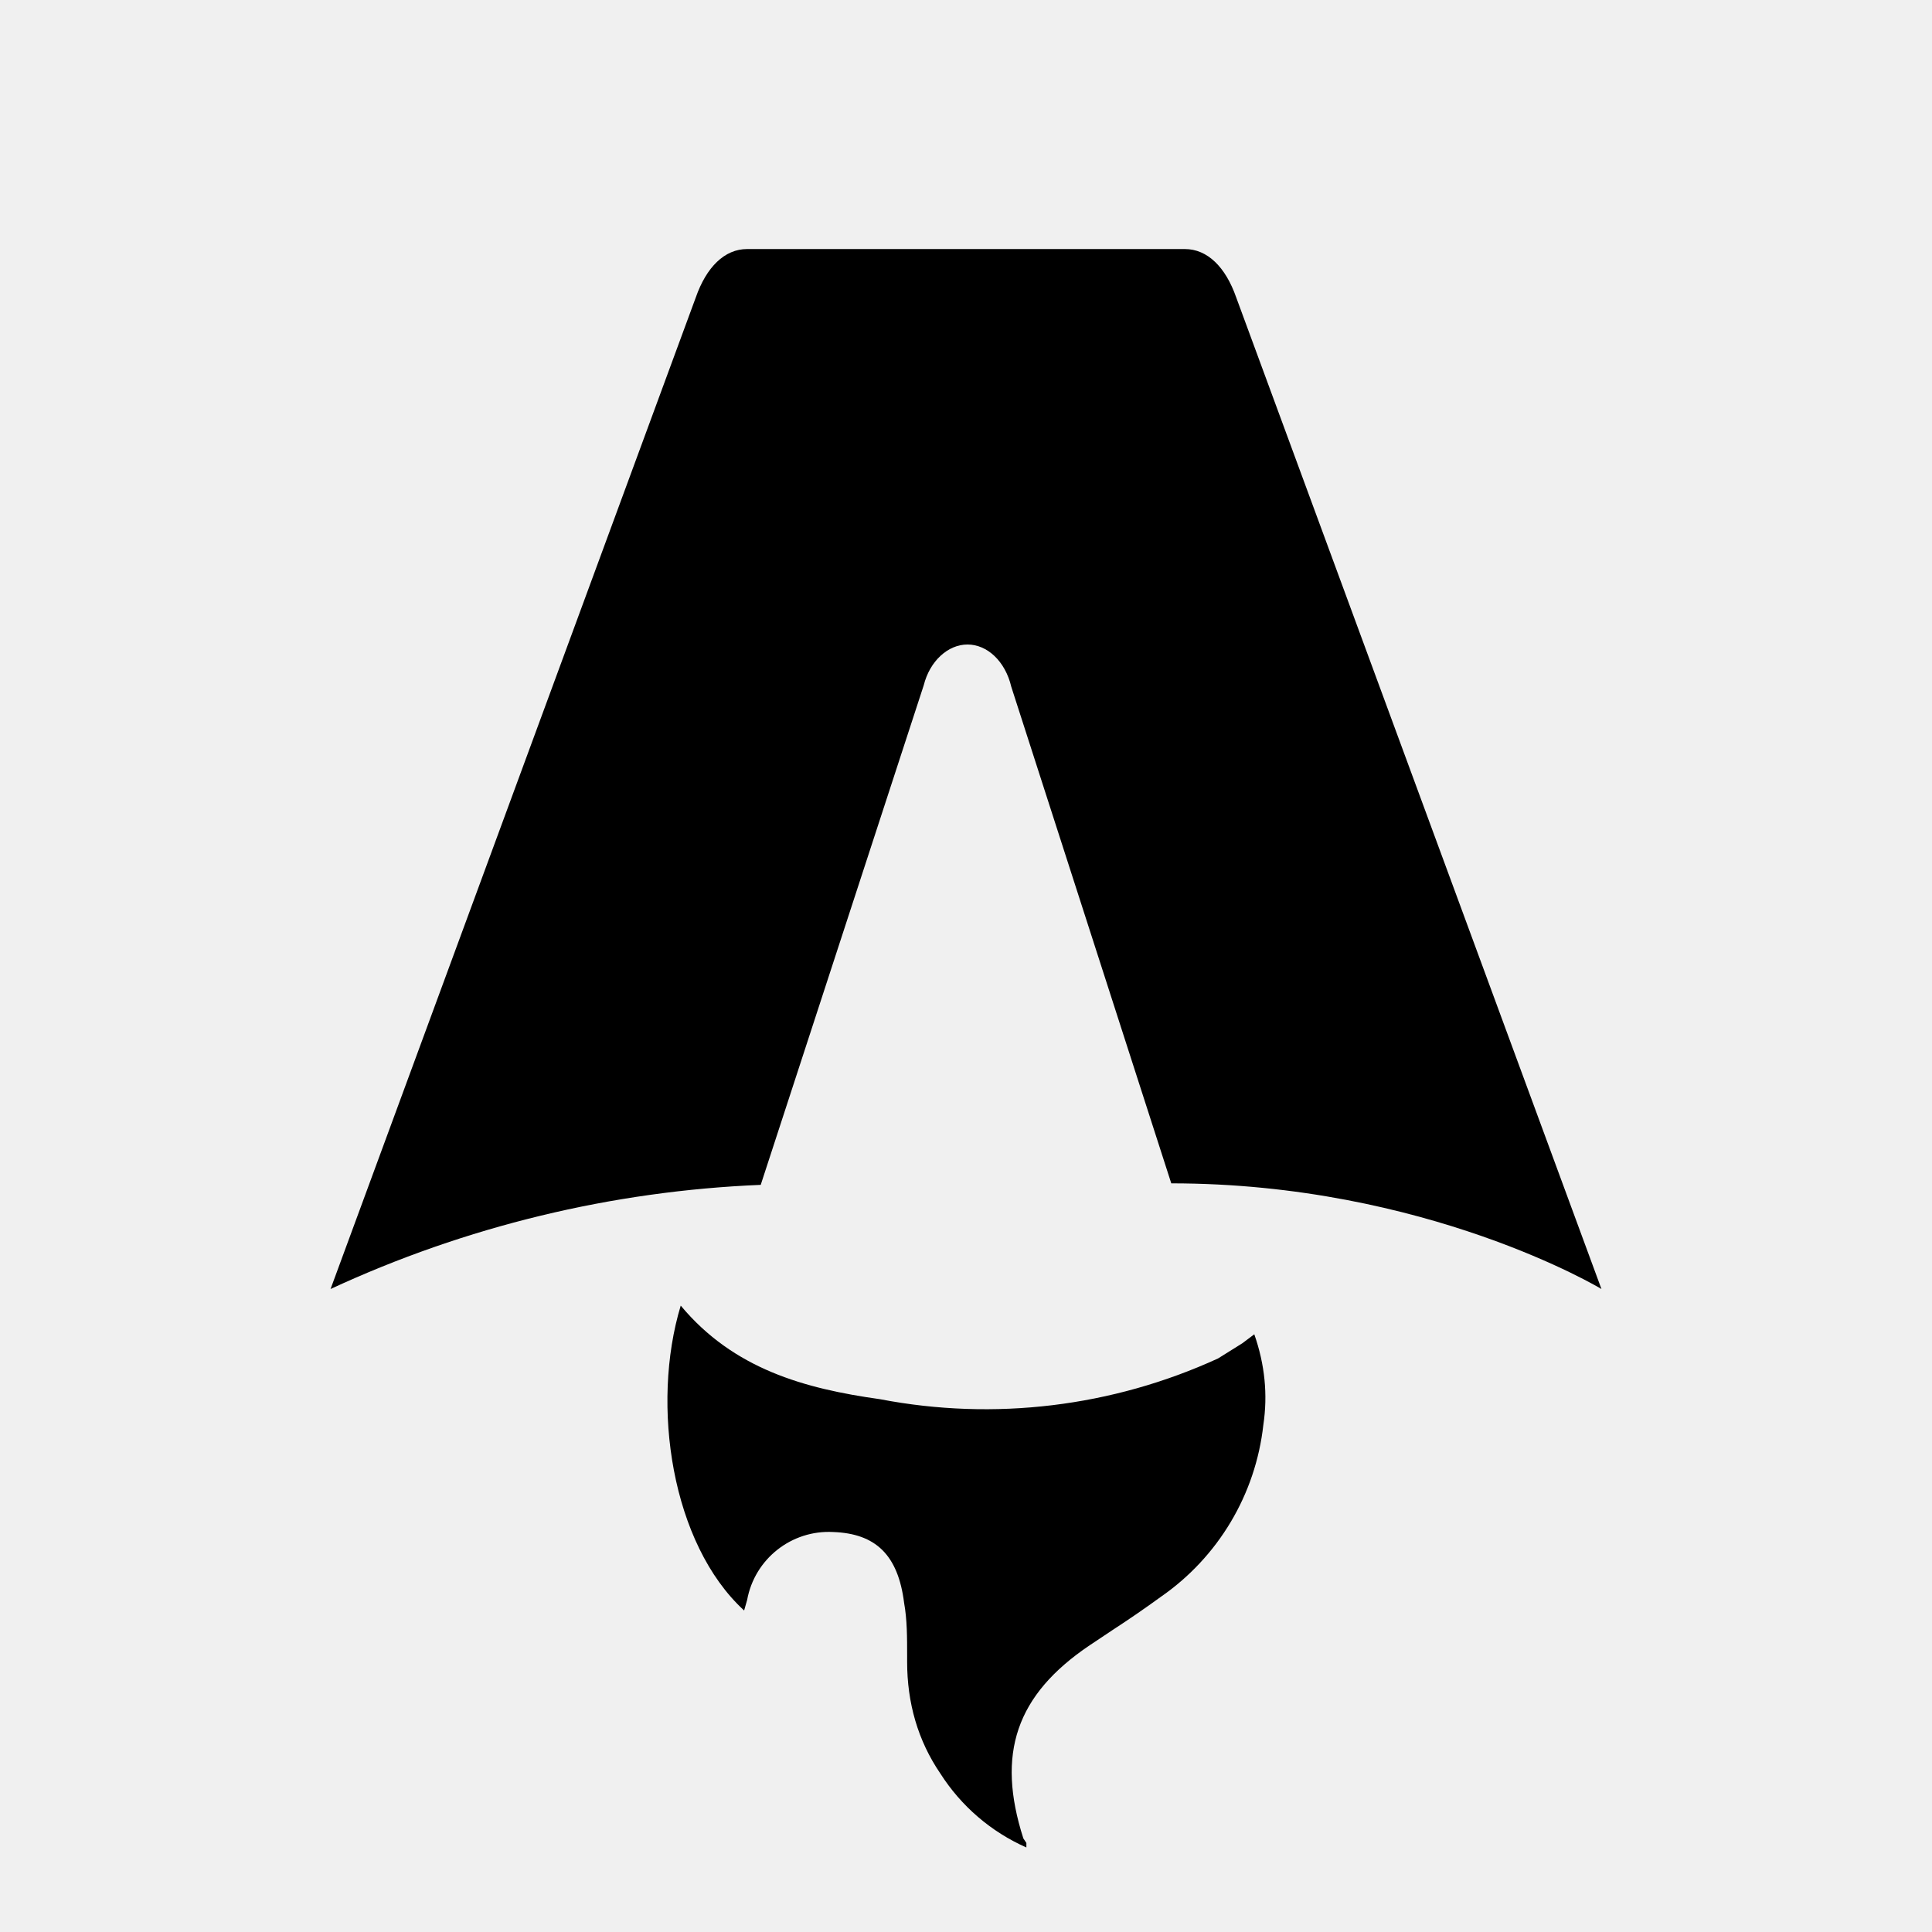
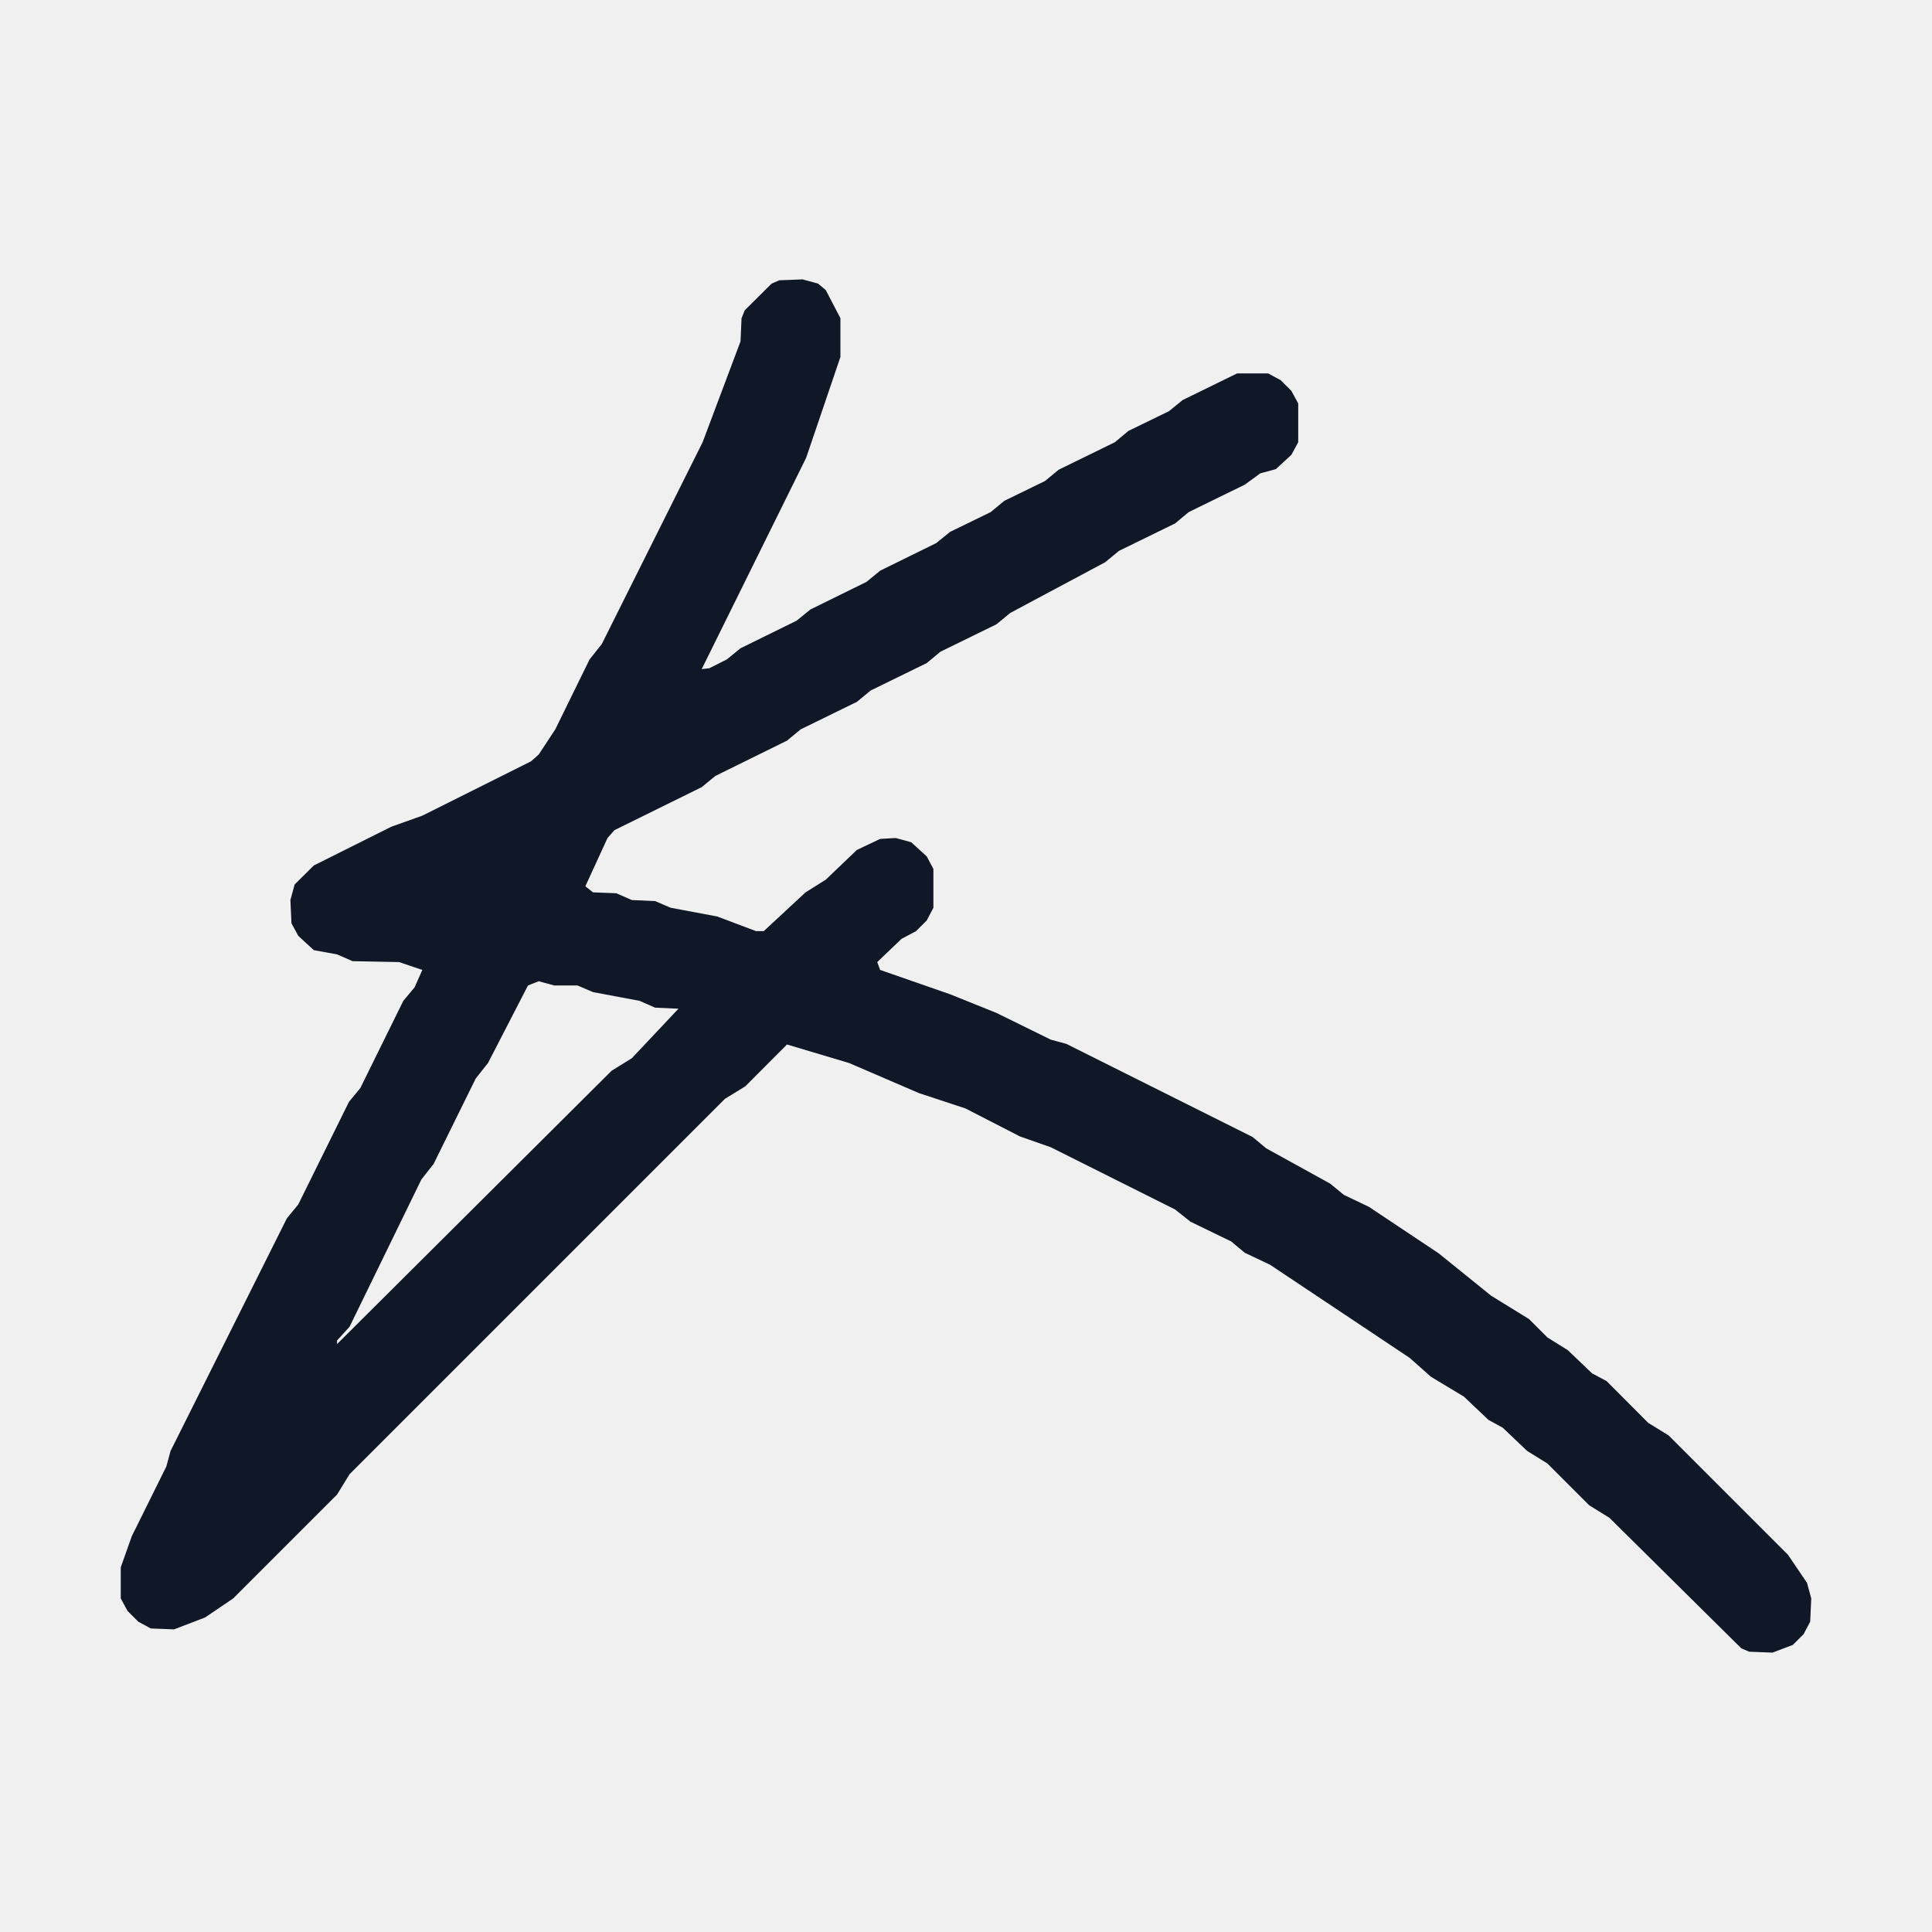
- <svg xmlns="http://www.w3.org/2000/svg" fill="none" viewBox="0 0 128 128">
-   <path d="M50.4 78.5a75.1 75.1 0 0 0-28.5 6.9l24.2-65.7c.7-2 1.9-3.2 3.4-3.2h29c1.5 0 2.7 1.2 3.4 3.2l24.2 65.7s-11.6-7-28.5-7L67 45.5c-.4-1.7-1.6-2.8-2.9-2.8-1.3 0-2.5 1.1-2.9 2.7L50.4 78.5Zm-1.1 28.2Zm-4.2-20.2c-2 6.6-.6 15.8 4.2 20.2a17.5 17.5 0 0 1 .2-.7 5.5 5.5 0 0 1 5.7-4.5c2.8.1 4.3 1.5 4.7 4.7.2 1.1.2 2.3.2 3.5v.4c0 2.7.7 5.2 2.2 7.4a13 13 0 0 0 5.7 4.9v-.3l-.2-.3c-1.8-5.6-.5-9.5 4.4-12.8l1.5-1a73 73 0 0 0 3.2-2.2 16 16 0 0 0 6.8-11.4c.3-2 .1-4-.6-6l-.8.6-1.6 1a37 37 0 0 1-22.4 2.7c-5-.7-9.7-2-13.2-6.2Z" />
+ <svg xmlns="http://www.w3.org/2000/svg" viewBox="0 0 128 128">
+   <path fill="#101828" fill-rule="evenodd" d="M51.12 18.79L49.34 20.56L49.13 21.08L49.06 22.62L46.55 29.3L39.87 42.67L39.06 43.69L36.79 48.32L35.69 49.99L35.18 50.44L27.98 54.04L25.93 54.77L20.79 57.34L19.52 58.6L19.24 59.63L19.31 61.17L19.76 62L20.79 62.95L22.33 63.23L23.36 63.68L26.44 63.74L27.98 64.26L27.47 65.41L26.72 66.31L23.87 72.09L23.12 73L19.76 79.8L19.01 80.71L11.3 96.13L11.02 97.16L8.73 101.78L8 103.84L8 105.9L8.45 106.73L9.16 107.44L9.99 107.89L11.53 107.95L13.59 107.16L15.45 105.9L22.33 99.02L23.16 97.67L32.41 88.42L48.03 72.8L49.38 71.97L52.14 69.2L56.26 70.43L60.88 72.42L63.97 73.44L67.57 75.29L69.62 76.01L77.85 80.13L78.87 80.94L81.57 82.25L82.47 83L84.14 83.79L93.39 89.96L94.81 91.22L96.99 92.53L98.61 94.07L99.56 94.59L101.18 96.13L102.52 96.96L105.29 99.73L106.63 100.56L115.37 109.21L115.89 109.43L117.43 109.49L118.78 108.98L119.49 108.27L119.93 107.44L120 105.9L119.72 104.87L118.46 103.01L110.55 95.1L109.2 94.27L106.44 91.5L105.48 90.99L103.87 89.45L102.52 88.61L101.3 87.39L98.8 85.85L95.32 83.04L90.7 79.96L89.03 79.16L88.13 78.42L83.89 76.08L82.99 75.33L70.65 69.16L69.62 68.88L66.02 67.11L62.94 65.87L58.31 64.26L58.12 63.74L59.73 62.2L60.69 61.69L61.4 60.98L61.84 60.14L61.84 57.57L61.4 56.74L60.37 55.8L59.34 55.52L58.31 55.58L56.77 56.31L54.71 58.28L53.37 59.12L50.6 61.69L50.09 61.69L47.52 60.72L44.43 60.14L43.4 59.7L41.86 59.63L40.83 59.18L39.29 59.12L38.78 58.72L40.25 55.52L40.71 55L46.49 52.15L47.39 51.41L52.14 49.07L53.05 48.32L56.77 46.5L57.68 45.75L61.4 43.93L62.3 43.18L66.02 41.36L66.93 40.61L73.22 37.25L74.13 36.5L77.85 34.68L78.75 33.93L82.47 32.11L83.5 31.36L84.53 31.08L85.56 30.13L86.01 29.3L86.01 26.73L85.56 25.9L84.85 25.19L84.02 24.74L81.96 24.74L78.36 26.5L77.45 27.24L74.76 28.55L73.86 29.3L70.14 31.12L69.23 31.87L66.54 33.18L65.63 33.93L62.94 35.24L62.03 35.98L58.31 37.81L57.41 38.55L53.69 40.38L52.78 41.12L49.06 42.95L48.15 43.69L47 44.27L46.49 44.33L53.41 30.33L55.68 23.65L55.68 21.08L54.71 19.22L54.2 18.79L53.17 18.51L51.63 18.57L51.12 18.79ZM34.98 65.29L35.69 65.01L36.72 65.29L38.26 65.29L39.29 65.73L42.38 66.31L43.4 66.76L44.95 66.83L41.86 70.11L40.52 70.94L22.33 89.05L22.33 88.81L23.16 87.9L27.92 78.14L28.73 77.11L31.52 71.45L32.33 70.43L34.98 65.29Z" />
  <style>
-         path { fill: #000; }
        @media (prefers-color-scheme: dark) {
            path { fill: #FFF; }
        }
    </style>
</svg>
